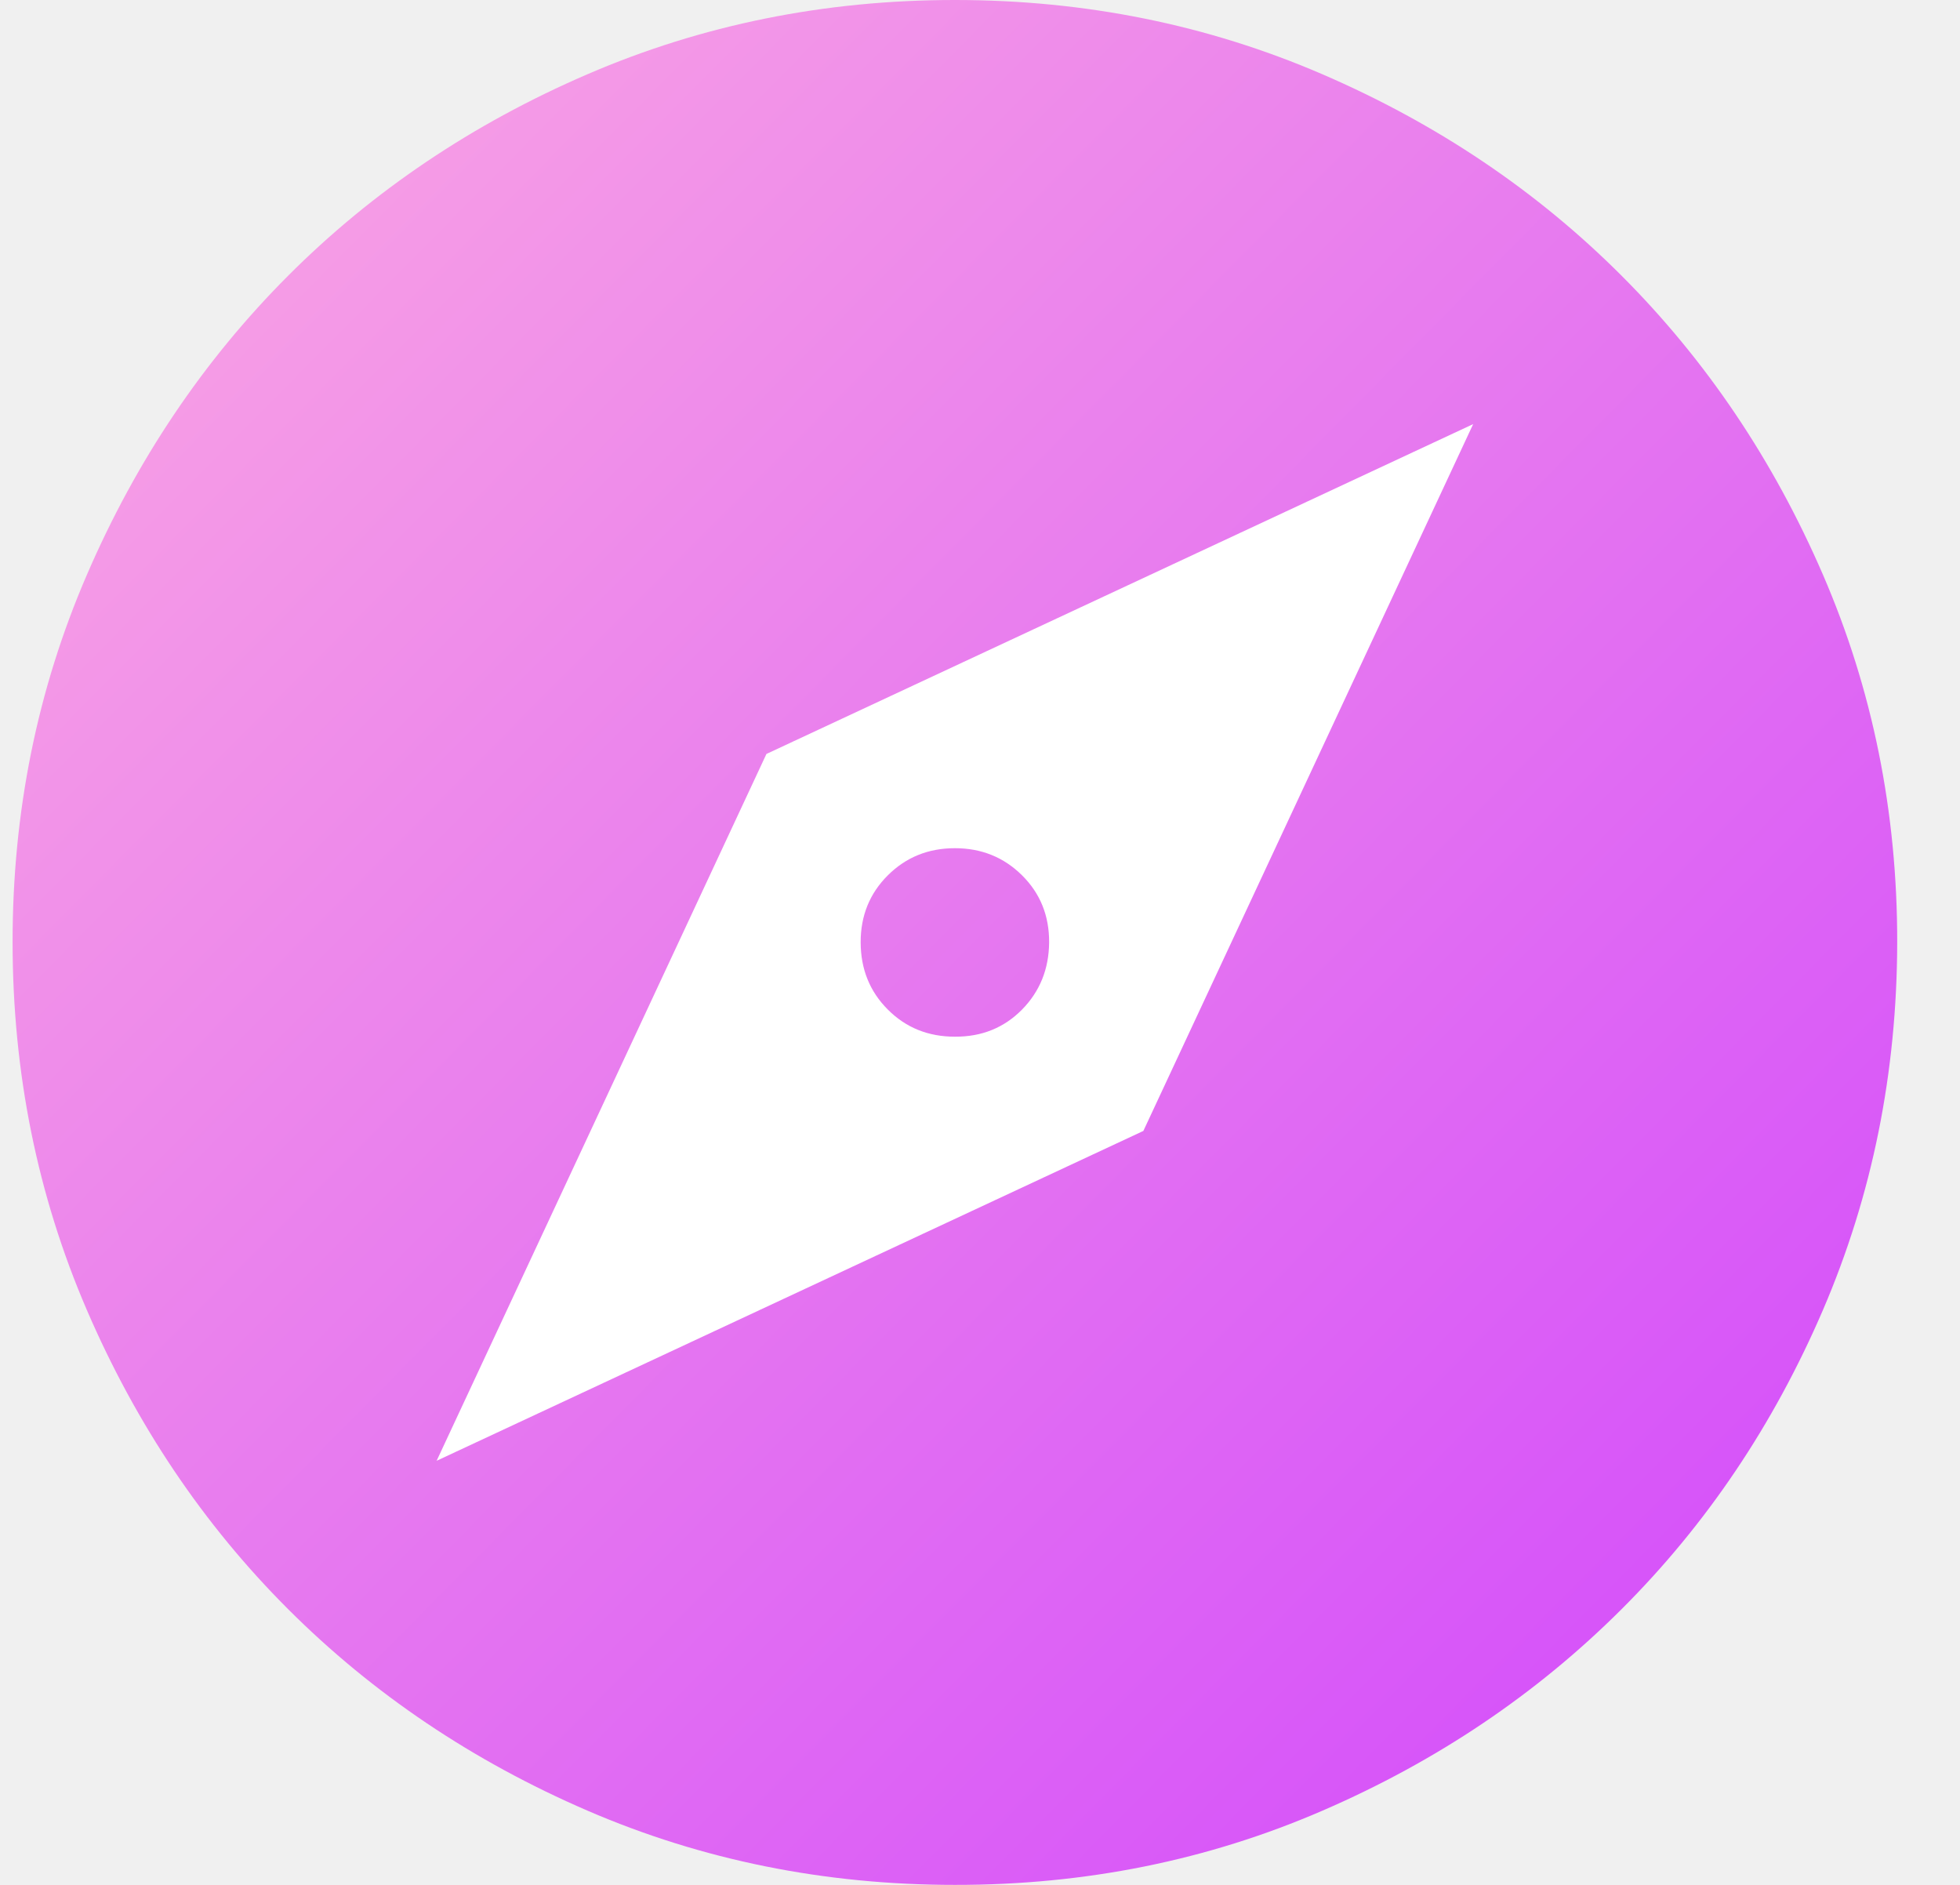
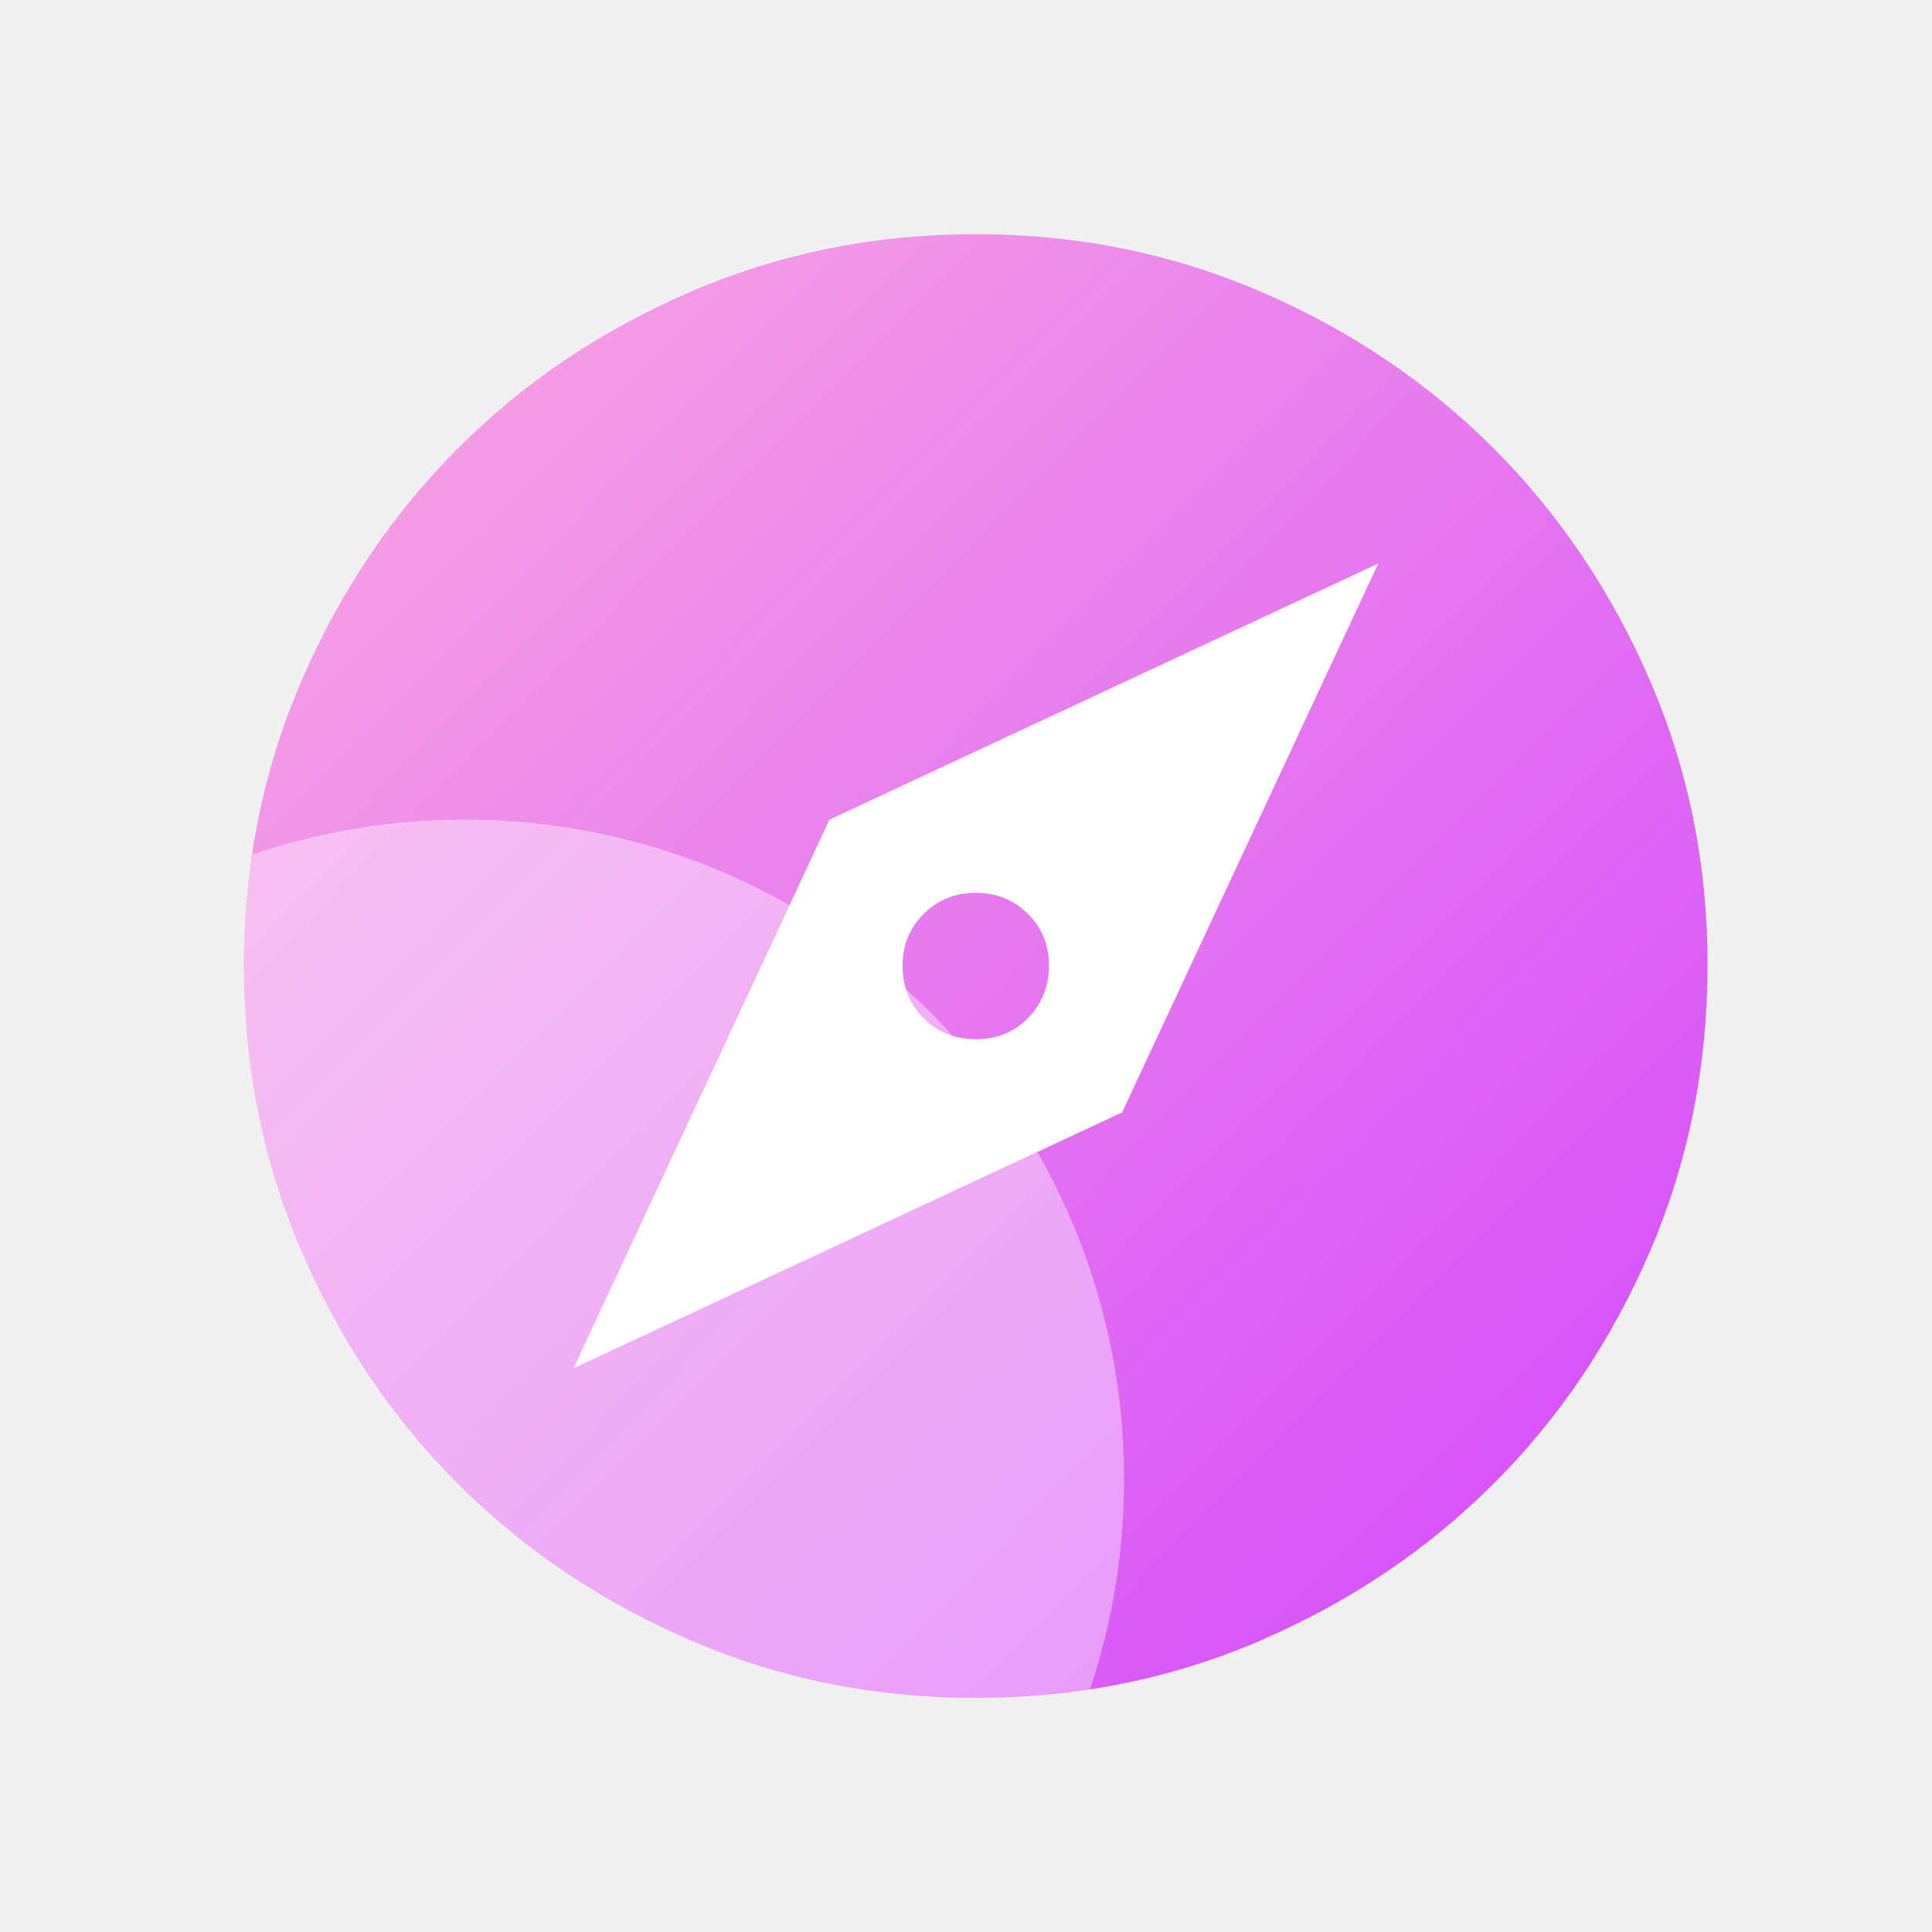
- <svg xmlns="http://www.w3.org/2000/svg" width="26" height="25" viewBox="0 0 26 25" fill="none">
-   <circle cx="12.167" cy="12.5" r="11.5" fill="white" />
-   <path d="M5.792 19.375L15.167 15L19.542 5.625L10.167 10L5.792 19.375ZM12.667 13.75C12.312 13.75 12.016 13.63 11.777 13.39C11.537 13.15 11.418 12.853 11.417 12.5C11.416 12.147 11.536 11.85 11.777 11.61C12.018 11.37 12.314 11.25 12.667 11.25C13.019 11.25 13.316 11.37 13.558 11.61C13.8 11.85 13.919 12.147 13.917 12.5C13.914 12.853 13.794 13.15 13.557 13.391C13.319 13.632 13.023 13.752 12.667 13.75ZM12.667 25C10.938 25 9.313 24.672 7.792 24.015C6.271 23.358 4.948 22.468 3.823 21.344C2.698 20.22 1.808 18.897 1.152 17.375C0.496 15.853 0.168 14.228 0.167 12.5C0.166 10.772 0.494 9.147 1.152 7.625C1.809 6.103 2.7 4.78 3.823 3.656C4.946 2.532 6.269 1.642 7.792 0.985C9.314 0.328 10.939 0 12.667 0C14.394 0 16.019 0.328 17.542 0.985C19.064 1.642 20.387 2.532 21.51 3.656C22.634 4.78 23.525 6.103 24.183 7.625C24.841 9.147 25.169 10.772 25.167 12.5C25.164 14.228 24.836 15.853 24.182 17.375C23.527 18.897 22.637 20.22 21.51 21.344C20.384 22.468 19.061 23.359 17.542 24.016C16.023 24.674 14.398 25.002 12.667 25Z" fill="url(#paint0_linear_3474_2066)" />
+ <svg xmlns="http://www.w3.org/2000/svg" width="33" height="33" viewBox="0 0 33 33" fill="none">
+   <circle cx="16.167" cy="16.5" r="11.5" fill="white" />
+   <path d="M9.792 23.375L19.167 19L23.542 9.625L14.167 14L9.792 23.375ZM16.667 17.75C16.312 17.75 16.016 17.63 15.777 17.39C15.537 17.15 15.418 16.853 15.417 16.5C15.416 16.147 15.536 15.85 15.777 15.61C16.017 15.37 16.314 15.25 16.667 15.25C17.019 15.25 17.316 15.37 17.558 15.61C17.8 15.85 17.919 16.147 17.917 16.5C17.914 16.853 17.794 17.15 17.557 17.391C17.319 17.632 17.023 17.752 16.667 17.75ZM16.667 29C14.938 29 13.312 28.672 11.792 28.015C10.271 27.358 8.948 26.468 7.823 25.344C6.698 24.22 5.808 22.897 5.152 21.375C4.496 19.853 4.168 18.228 4.167 16.5C4.166 14.772 4.494 13.147 5.152 11.625C5.809 10.103 6.7 8.78 7.823 7.656C8.946 6.532 10.269 5.642 11.792 4.985C13.314 4.328 14.939 4 16.667 4C18.394 4 20.019 4.328 21.542 4.985C23.064 5.642 24.387 6.532 25.51 7.656C26.634 8.78 27.525 10.103 28.183 11.625C28.841 13.147 29.169 14.772 29.167 16.5C29.164 18.228 28.836 19.853 28.182 21.375C27.527 22.897 26.637 24.22 25.51 25.344C24.384 26.468 23.061 27.359 21.542 28.016C20.023 28.674 18.398 29.002 16.667 29Z" fill="url(#paint0_linear_3474_2331)" />
+   <path fill-rule="evenodd" clip-rule="evenodd" d="M17.718 19.676L9.792 23.375L13.485 15.46C11.847 14.531 9.952 14 7.934 14C6.664 14 5.444 14.21 4.305 14.597C4.212 15.217 4.166 15.851 4.167 16.5C4.168 18.228 4.496 19.853 5.152 21.375C5.808 22.897 6.698 24.22 7.823 25.344C8.948 26.468 10.271 27.358 11.792 28.015C13.312 28.672 14.938 29 16.667 29C17.332 29.001 17.983 28.953 18.617 28.856C18.995 27.728 19.201 26.522 19.201 25.267C19.201 23.232 18.661 21.324 17.718 19.676ZM15.474 16.895C15.755 17.148 16.023 17.415 16.277 17.695C16.089 17.637 15.922 17.536 15.777 17.39C15.633 17.246 15.532 17.081 15.474 16.895Z" fill="white" fill-opacity="0.4" />
  <defs>
-     <linearGradient id="paint0_linear_3474_2066" x1="27.1" y1="27.083" x2="-2.065" y2="-1.783" gradientUnits="userSpaceOnUse">
+     <linearGradient id="paint0_linear_3474_2331" x1="31.1" y1="31.083" x2="1.935" y2="2.217" gradientUnits="userSpaceOnUse">
      <stop stop-color="#CD3EFF" />
      <stop offset="1" stop-color="#FFB2E0" />
    </linearGradient>
  </defs>
</svg>
